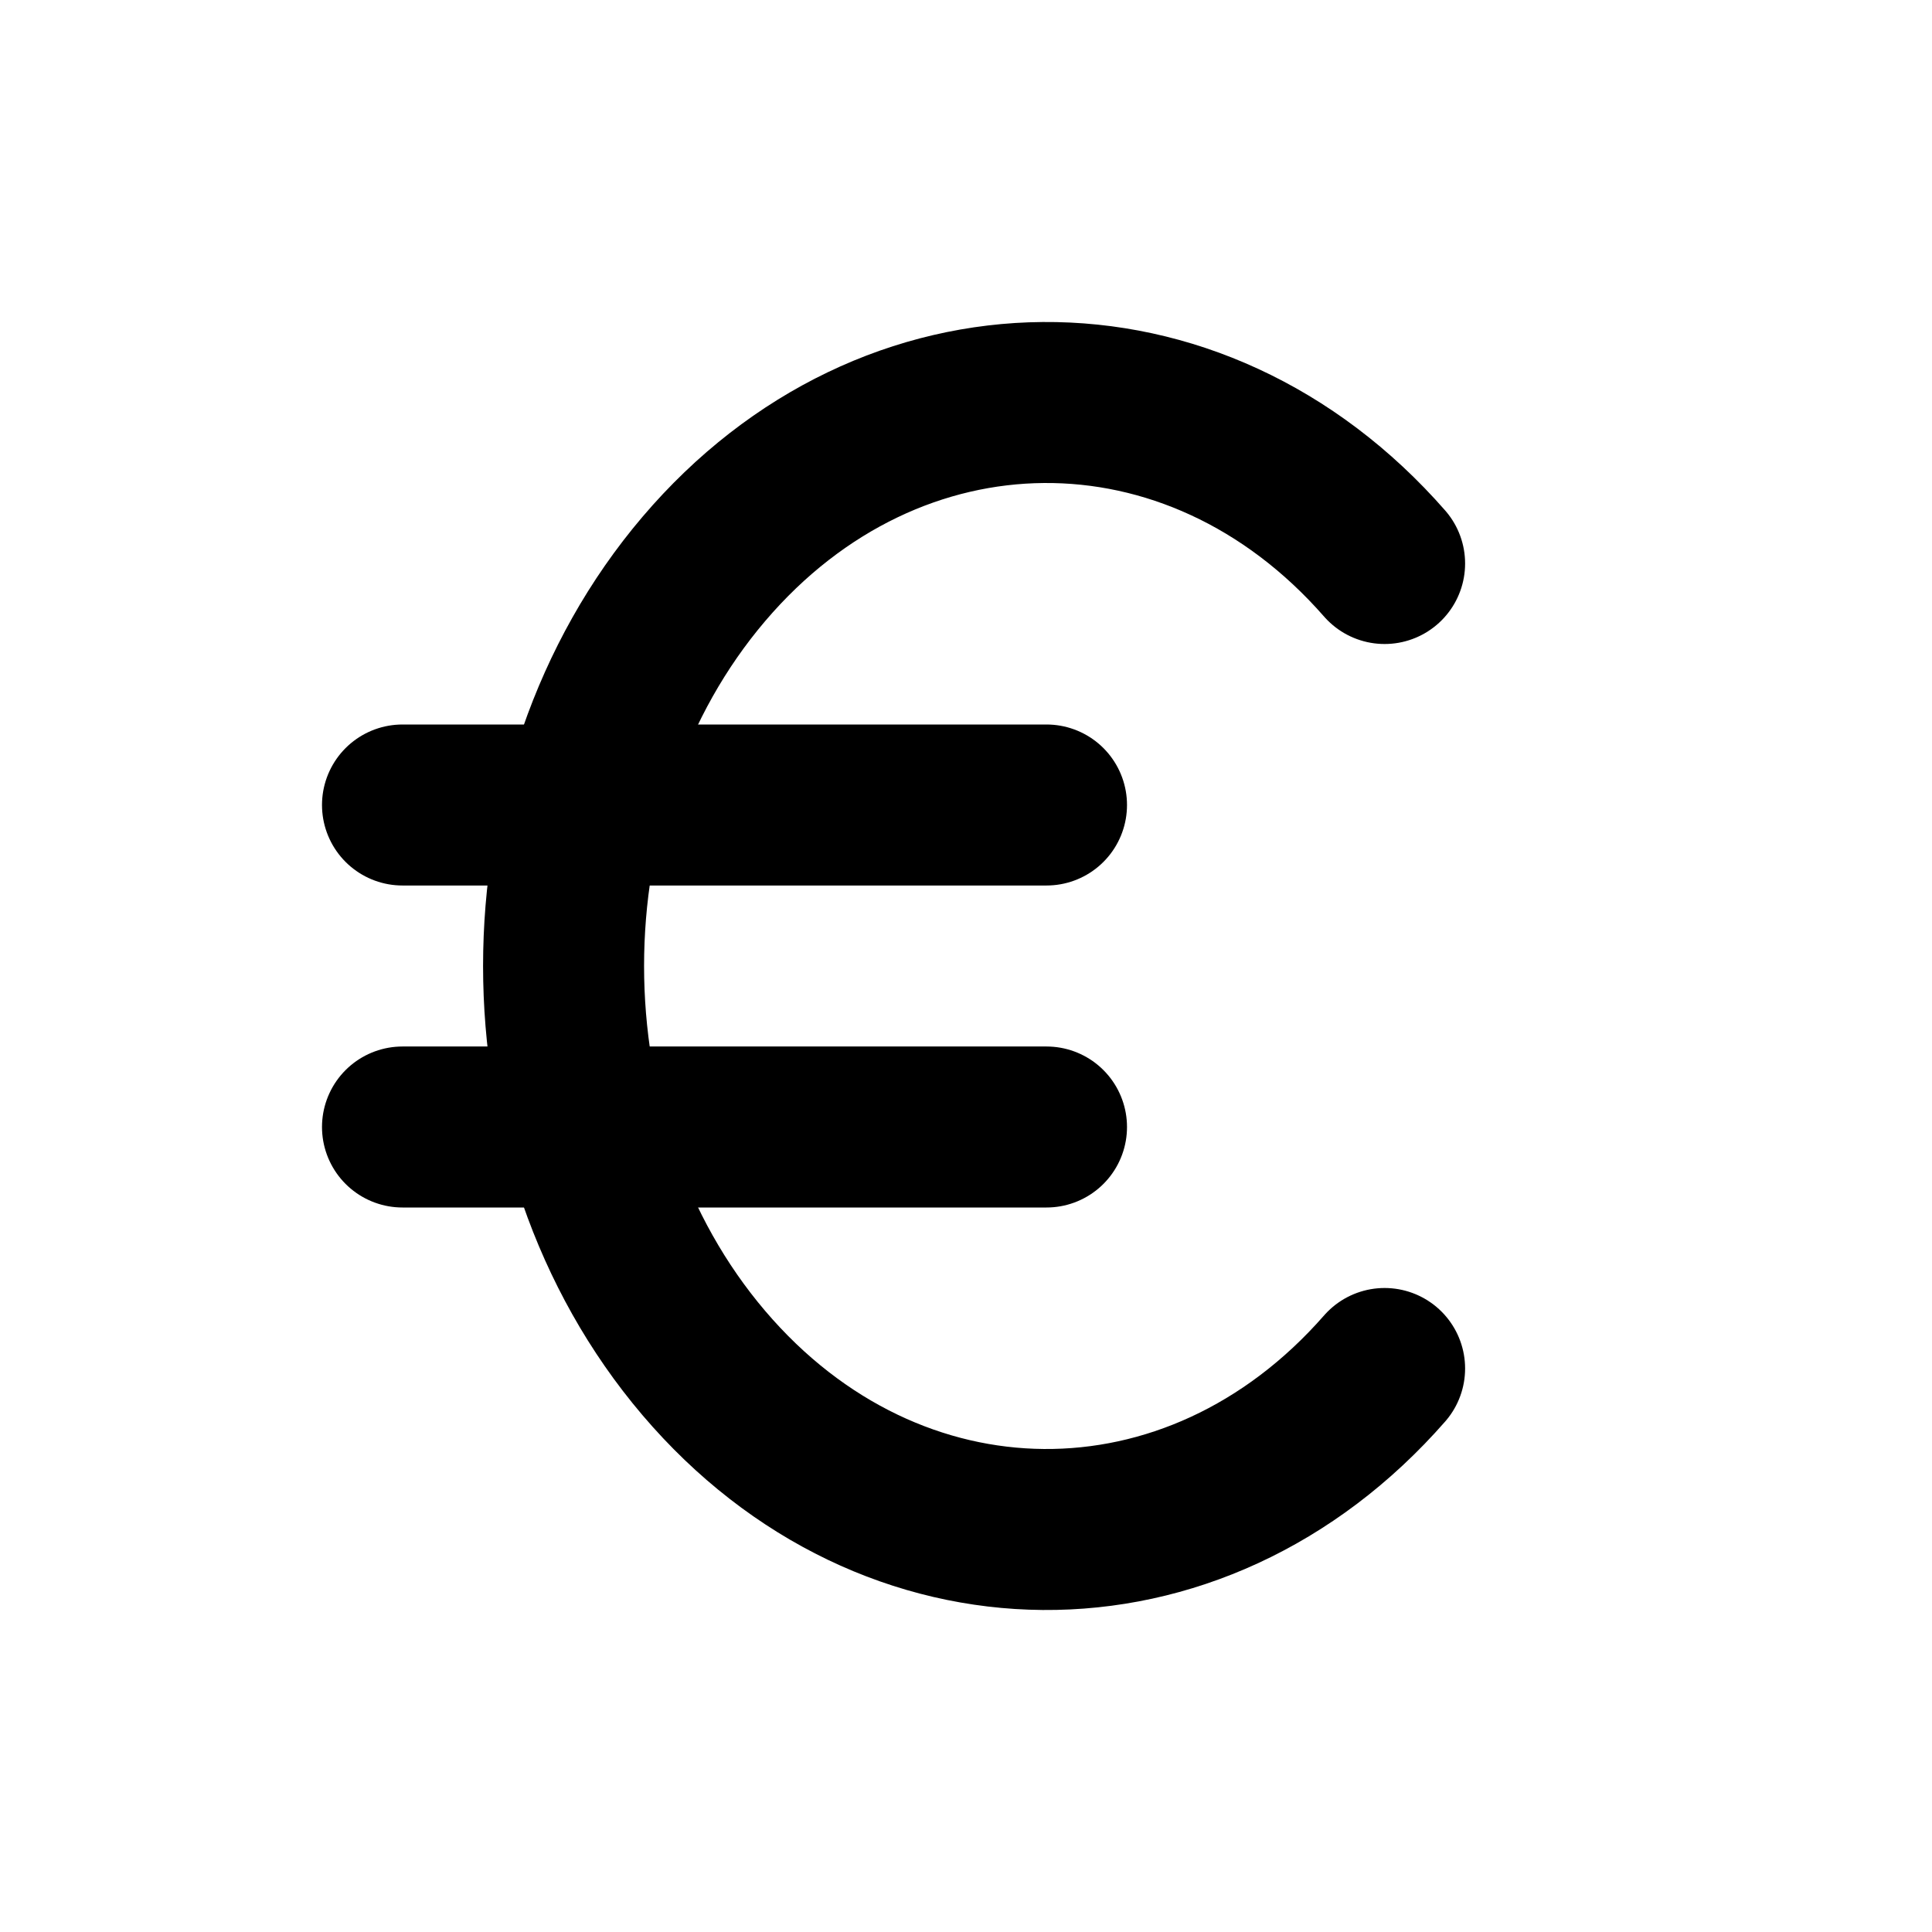
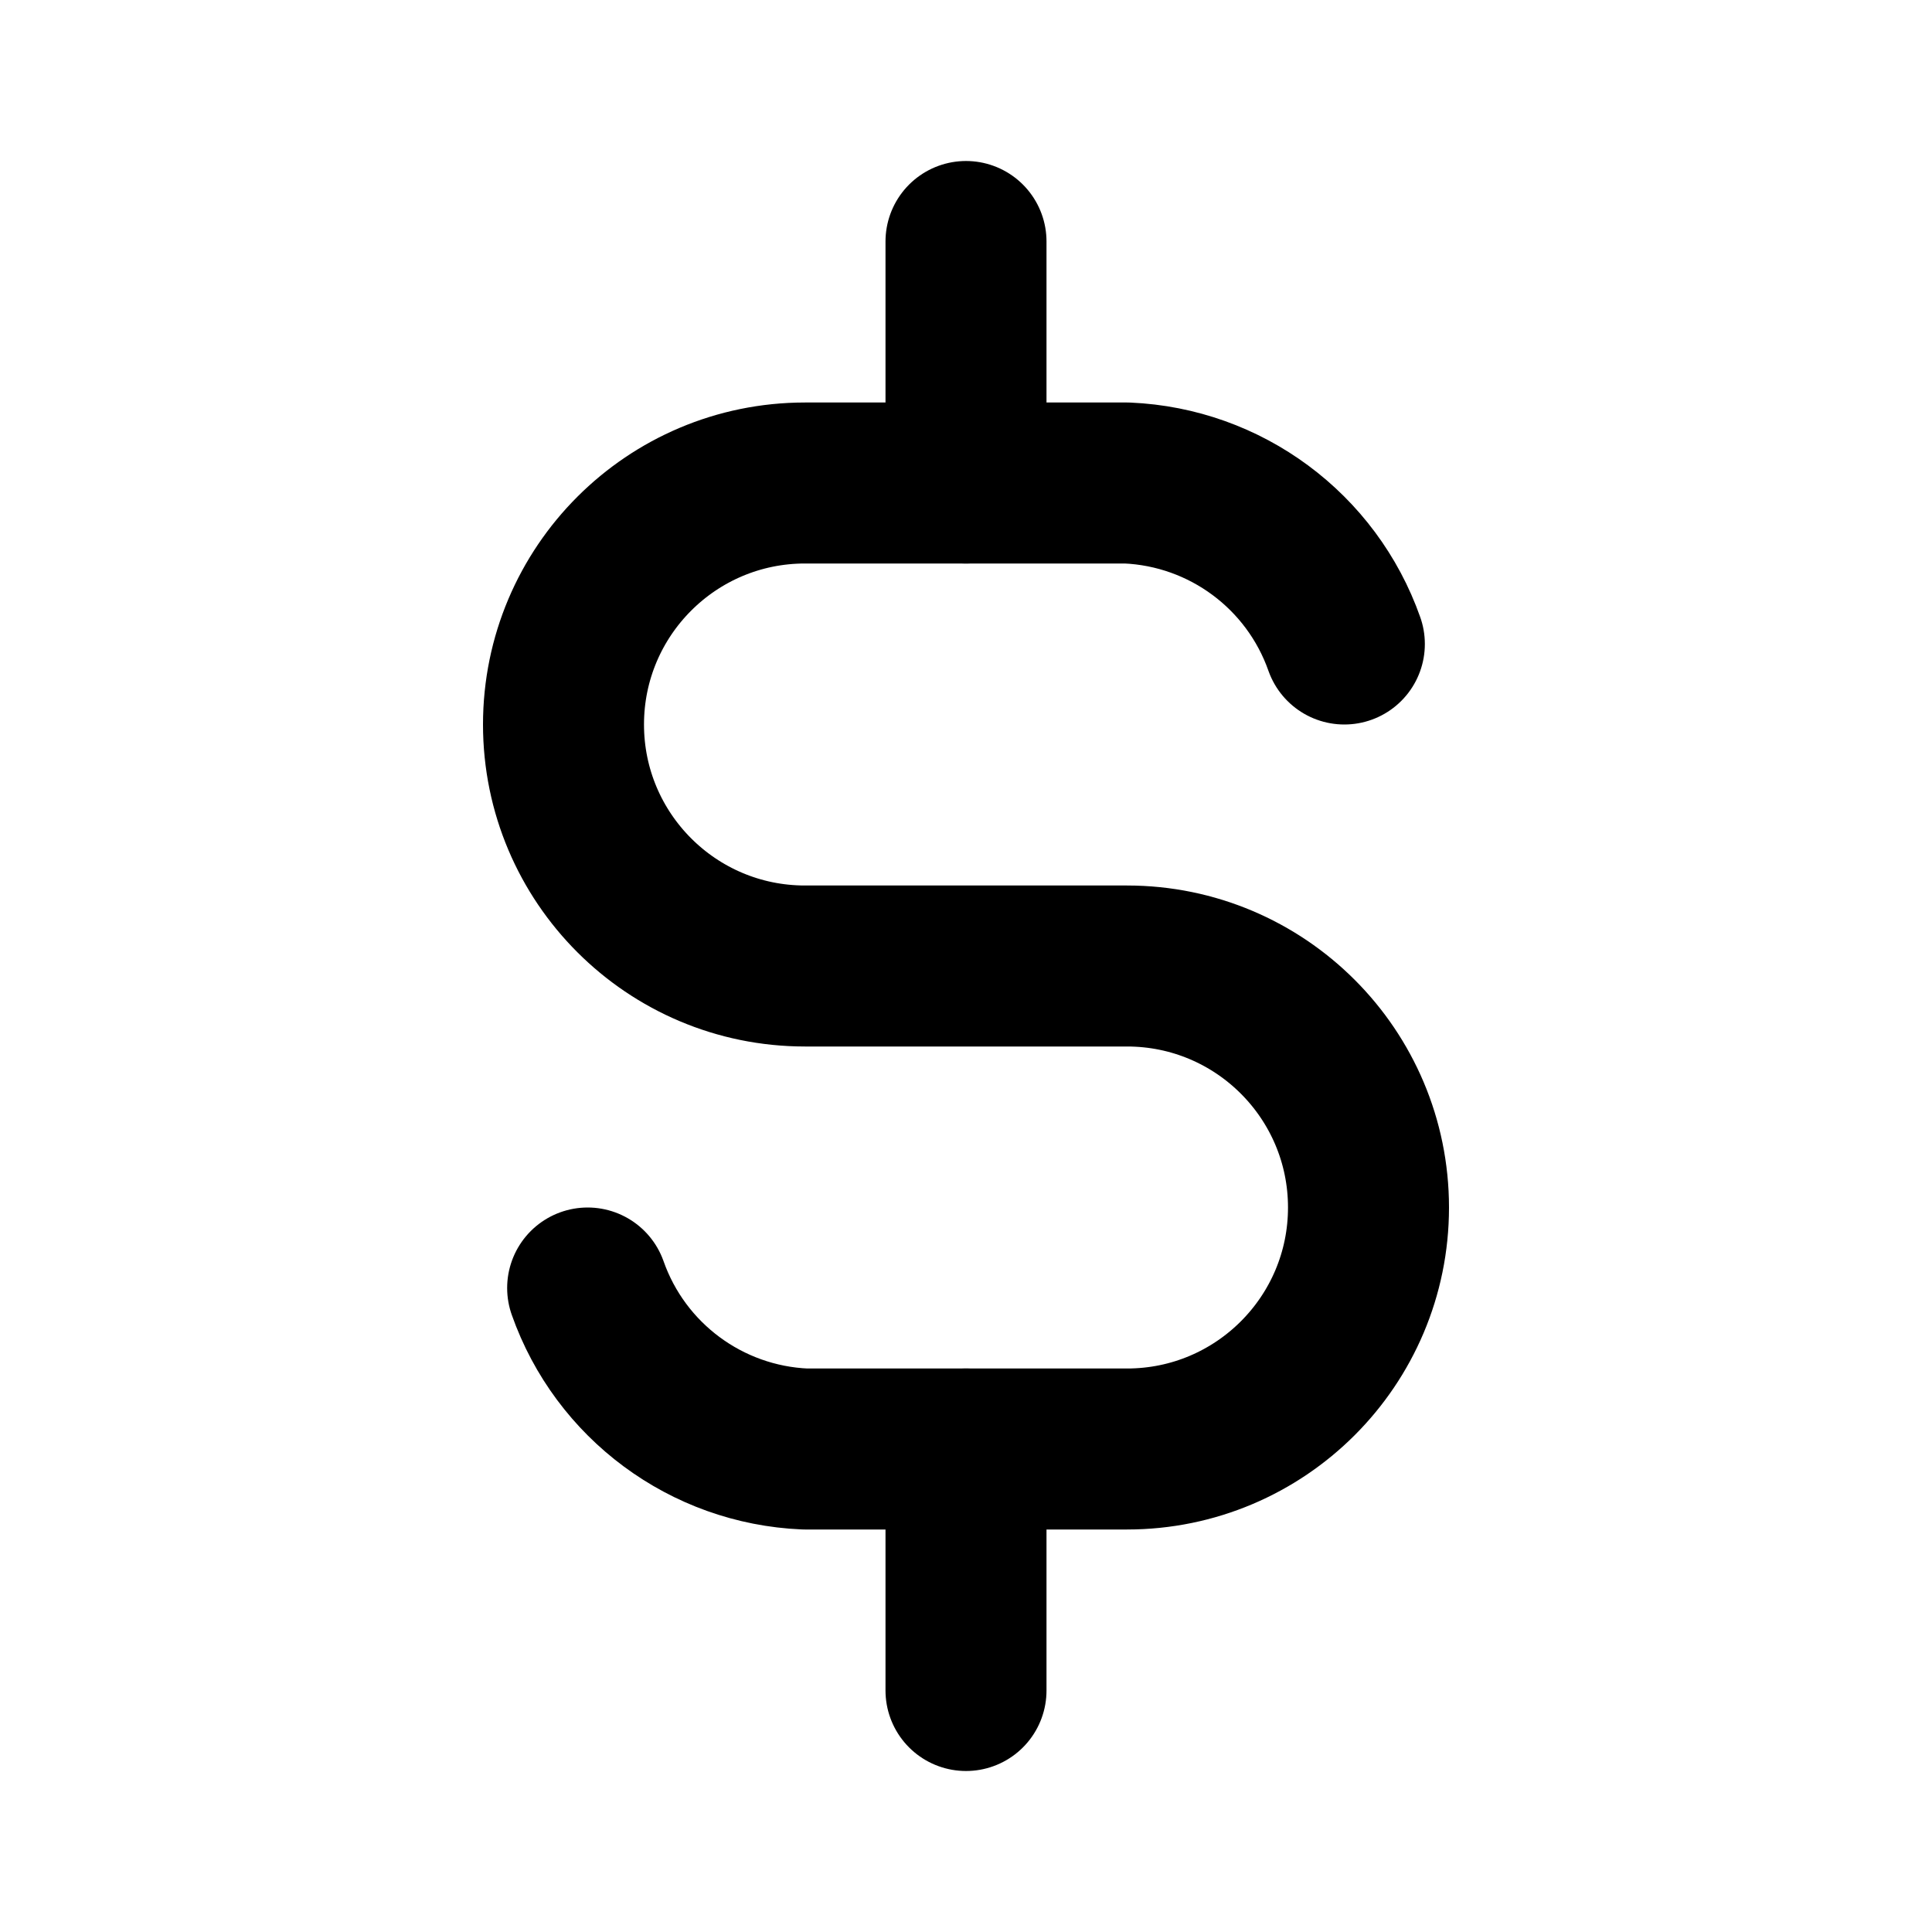
<svg xmlns="http://www.w3.org/2000/svg" width="24" height="24" viewBox="0 0 24 24" fill="none" stroke="currentColor" stroke-width="2" stroke-linecap="round" stroke-linejoin="round">
-   <path d="M17.2 7a6 7 0 1 0 0 10" />
-   <path d="M13 10h-8m0 4h8" />
+   <path d="M16.7 8a3 3 0 0 0 -2.7 -2h-4a3 3 0 0 0 0 6h4a3 3 0 0 1 0 6h-4a3 3 0 0 1 -2.7 -2" />
+   <path d="M12 3v3m0 12v3" />
</svg>
